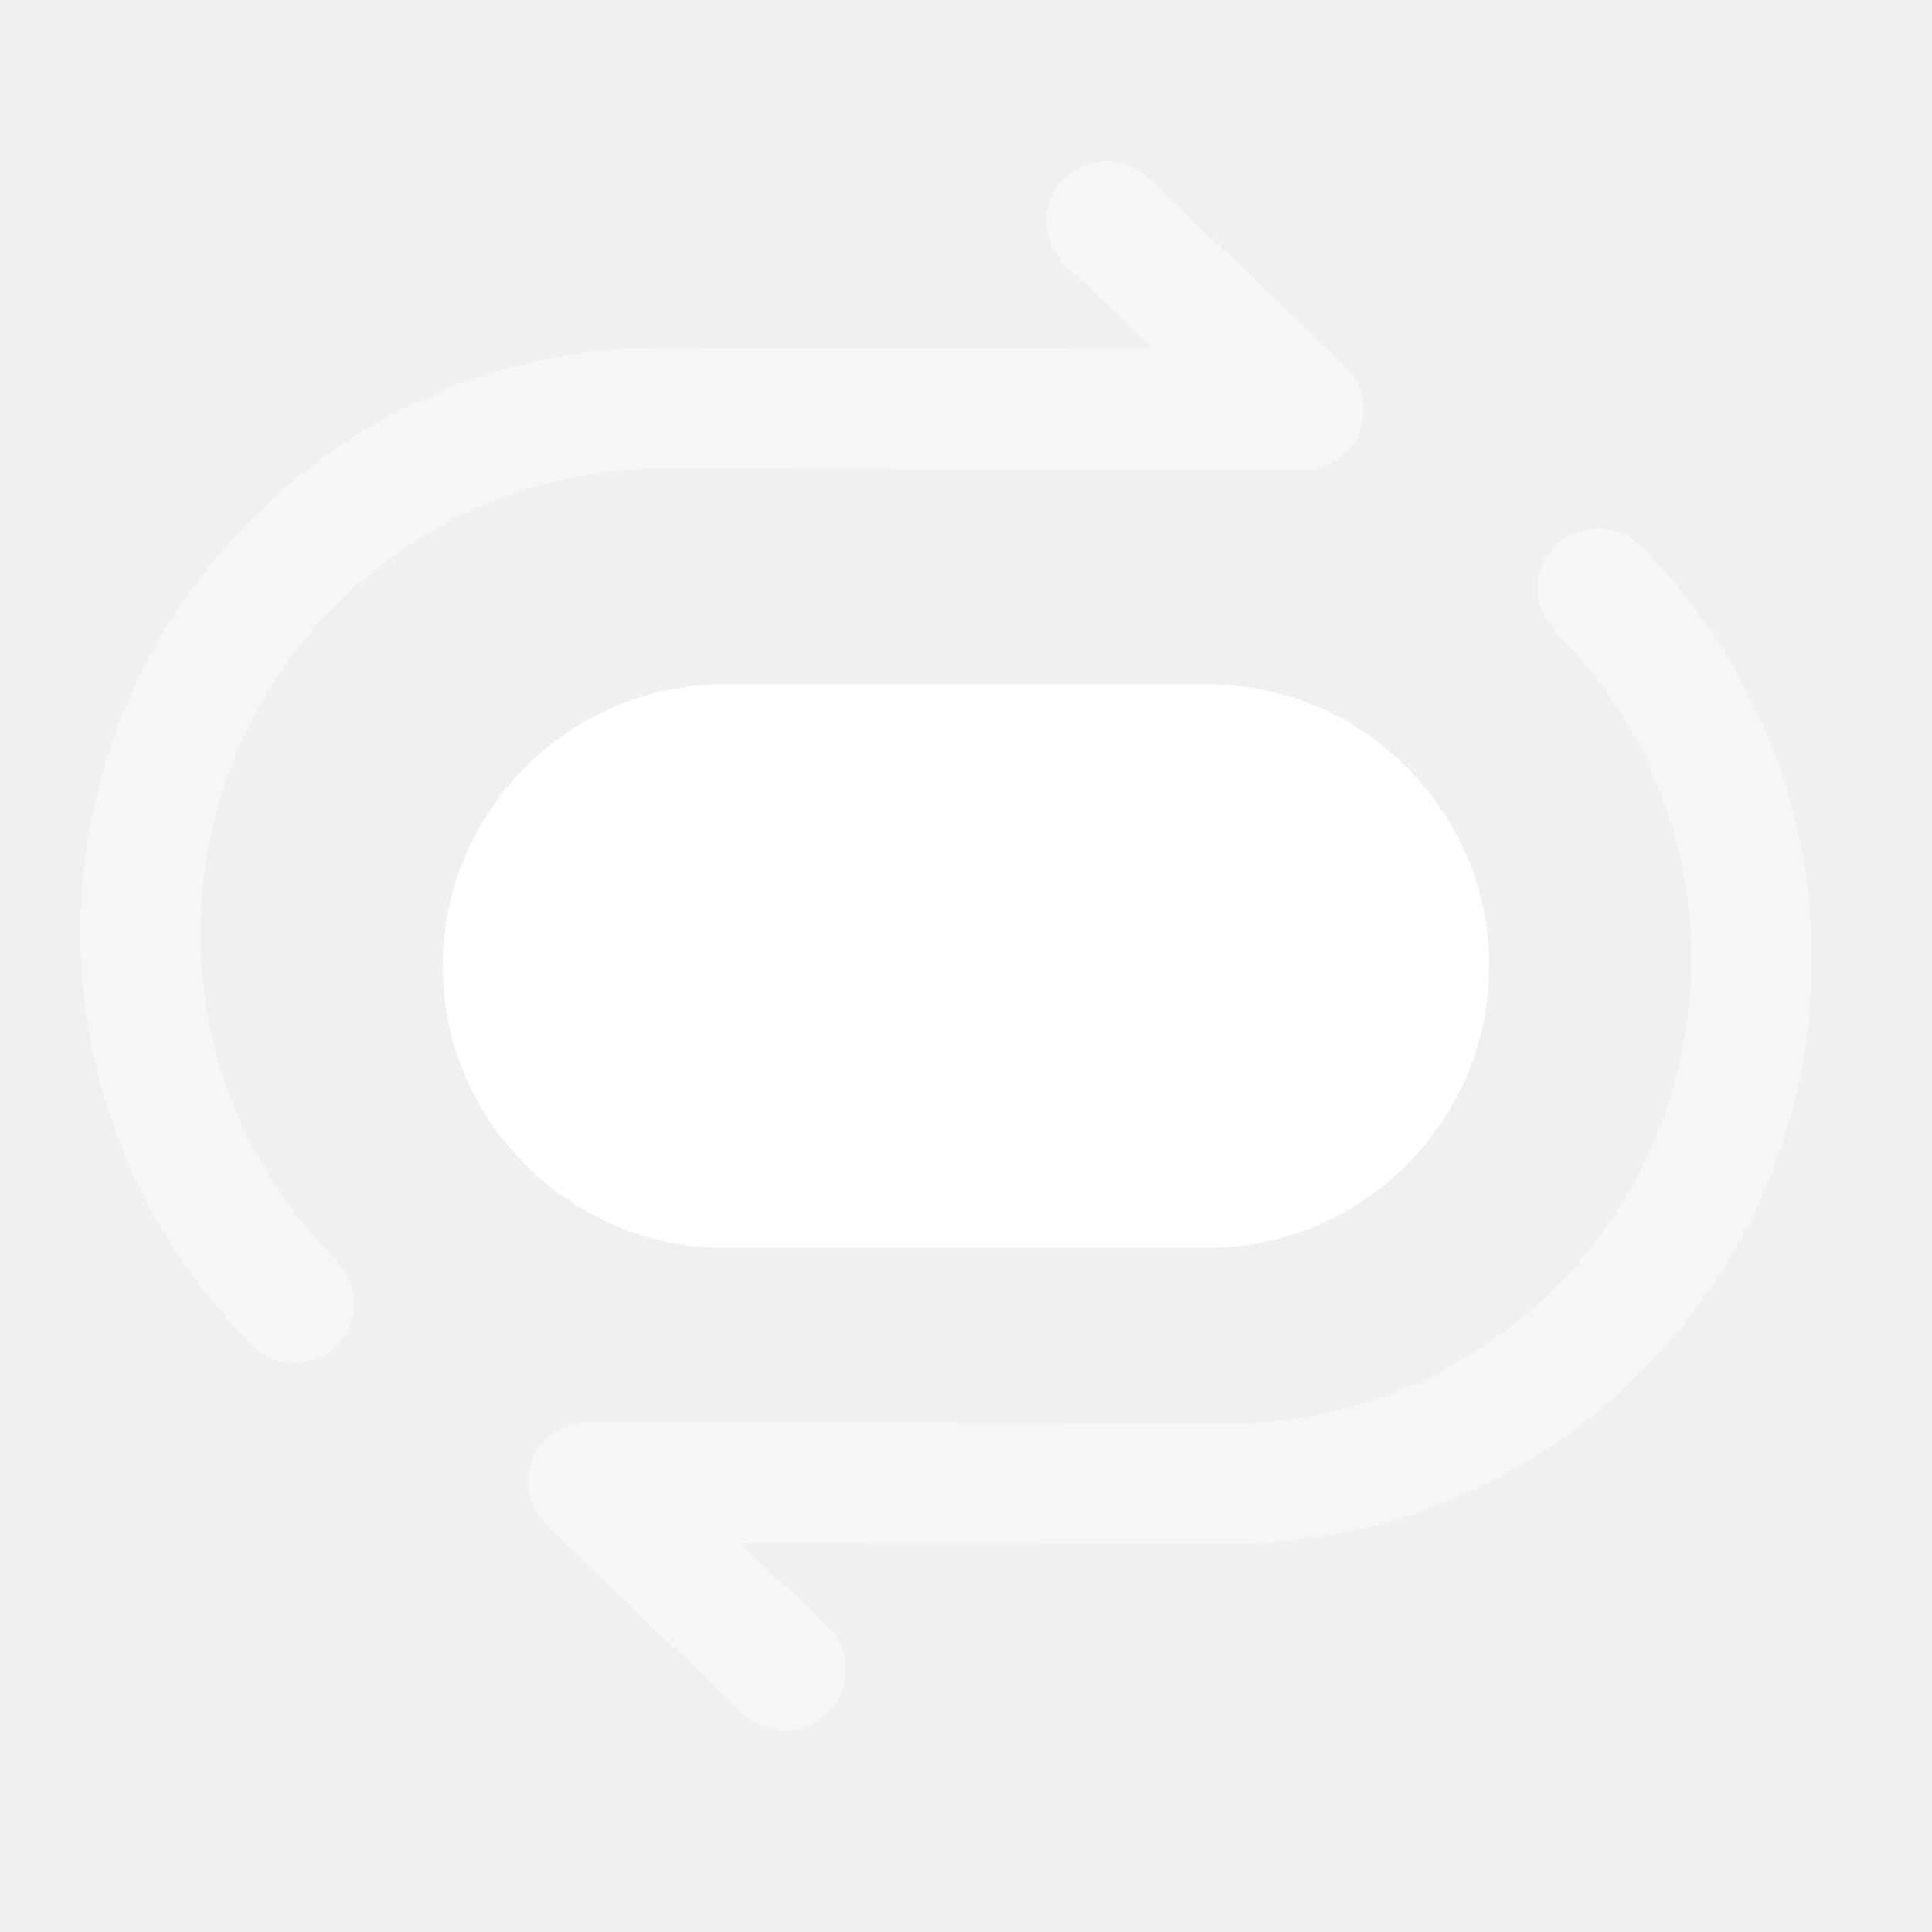
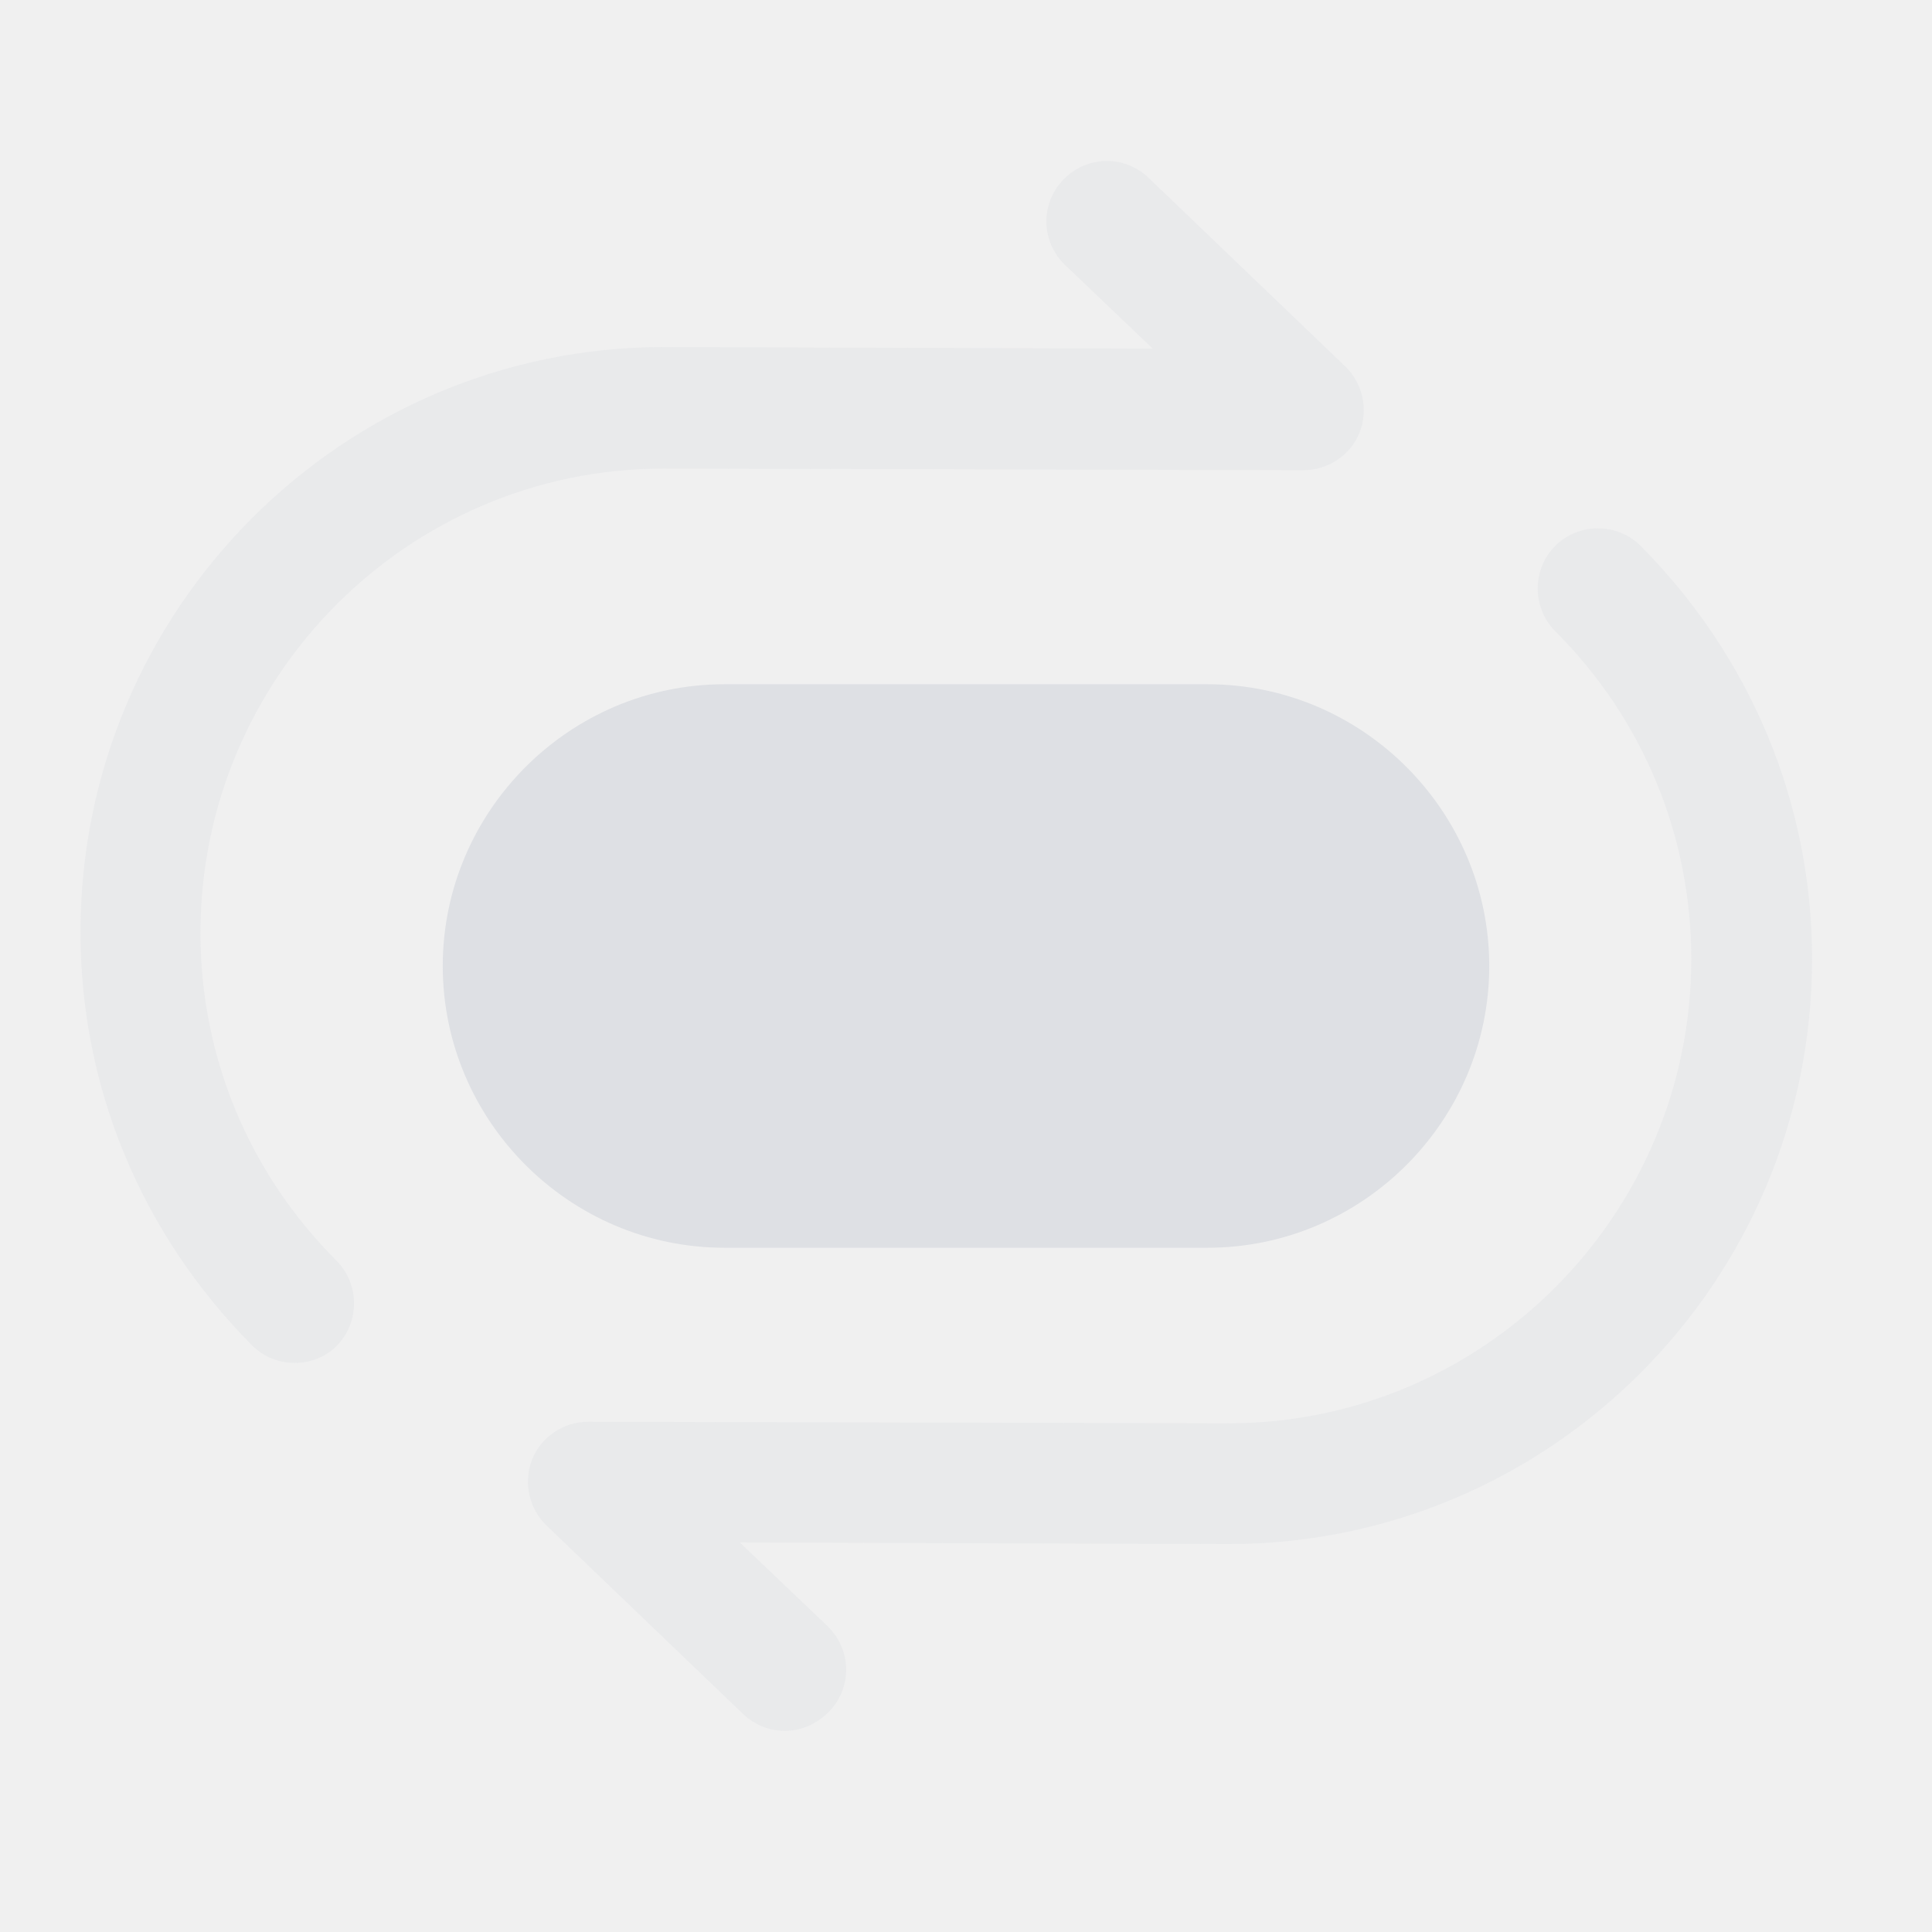
- <svg xmlns="http://www.w3.org/2000/svg" width="24" height="24" viewBox="0 0 24 24" fill="#fff">
+ <svg xmlns="http://www.w3.org/2000/svg" width="24" height="24" viewBox="0 0 24 24" fill="#dee0e4">
  <g clip-path="url(#clip0_4418_4330)">
    <path opacity="0.4" d="M3.66 16.931C3.47 16.931 3.28 16.861 3.13 16.711C1.76 15.331 1 13.511 1 11.581C1 7.571 4.25 4.311 8.25 4.311L14.32 4.331L13.23 3.291C12.93 3.001 12.92 2.531 13.21 2.231C13.5 1.931 13.97 1.921 14.27 2.211L16.71 4.551C16.93 4.761 17 5.091 16.89 5.371C16.78 5.651 16.5 5.841 16.19 5.841L8.24 5.821C5.07 5.821 2.49 8.411 2.49 11.591C2.49 13.121 3.09 14.571 4.18 15.661C4.47 15.951 4.47 16.431 4.18 16.721C4.04 16.861 3.85 16.931 3.66 16.931Z" />
    <path opacity="0.4" d="M9.75 21.501C9.56 21.501 9.38 21.431 9.23 21.291L6.79 18.951C6.57 18.741 6.5 18.411 6.61 18.131C6.72 17.851 7 17.661 7.31 17.661L15.26 17.681C18.43 17.681 21.01 15.091 21.01 11.911C21.01 10.381 20.41 8.931 19.32 7.841C19.03 7.551 19.03 7.071 19.32 6.781C19.61 6.491 20.09 6.491 20.38 6.781C21.75 8.161 22.51 9.981 22.51 11.911C22.51 15.921 19.26 19.181 15.26 19.181L9.19 19.161L10.28 20.201C10.58 20.491 10.59 20.961 10.3 21.261C10.14 21.421 9.95 21.501 9.75 21.501Z" />
    <path d="M9 15.5H15C16.93 15.5 18.5 13.92 18.5 12C18.5 10.08 16.93 8.5 15 8.5H9C7.07 8.5 5.5 10.08 5.5 12C5.5 13.92 7.07 15.5 9 15.5Z" />
  </g>
  <defs>
    <clipPath id="clip0_4418_4330">
-       <rect width="24" height="24" fill="white" />
+       <rect width="24" height="24" fill="#dee0e4" />
    </clipPath>
  </defs>
</svg>
